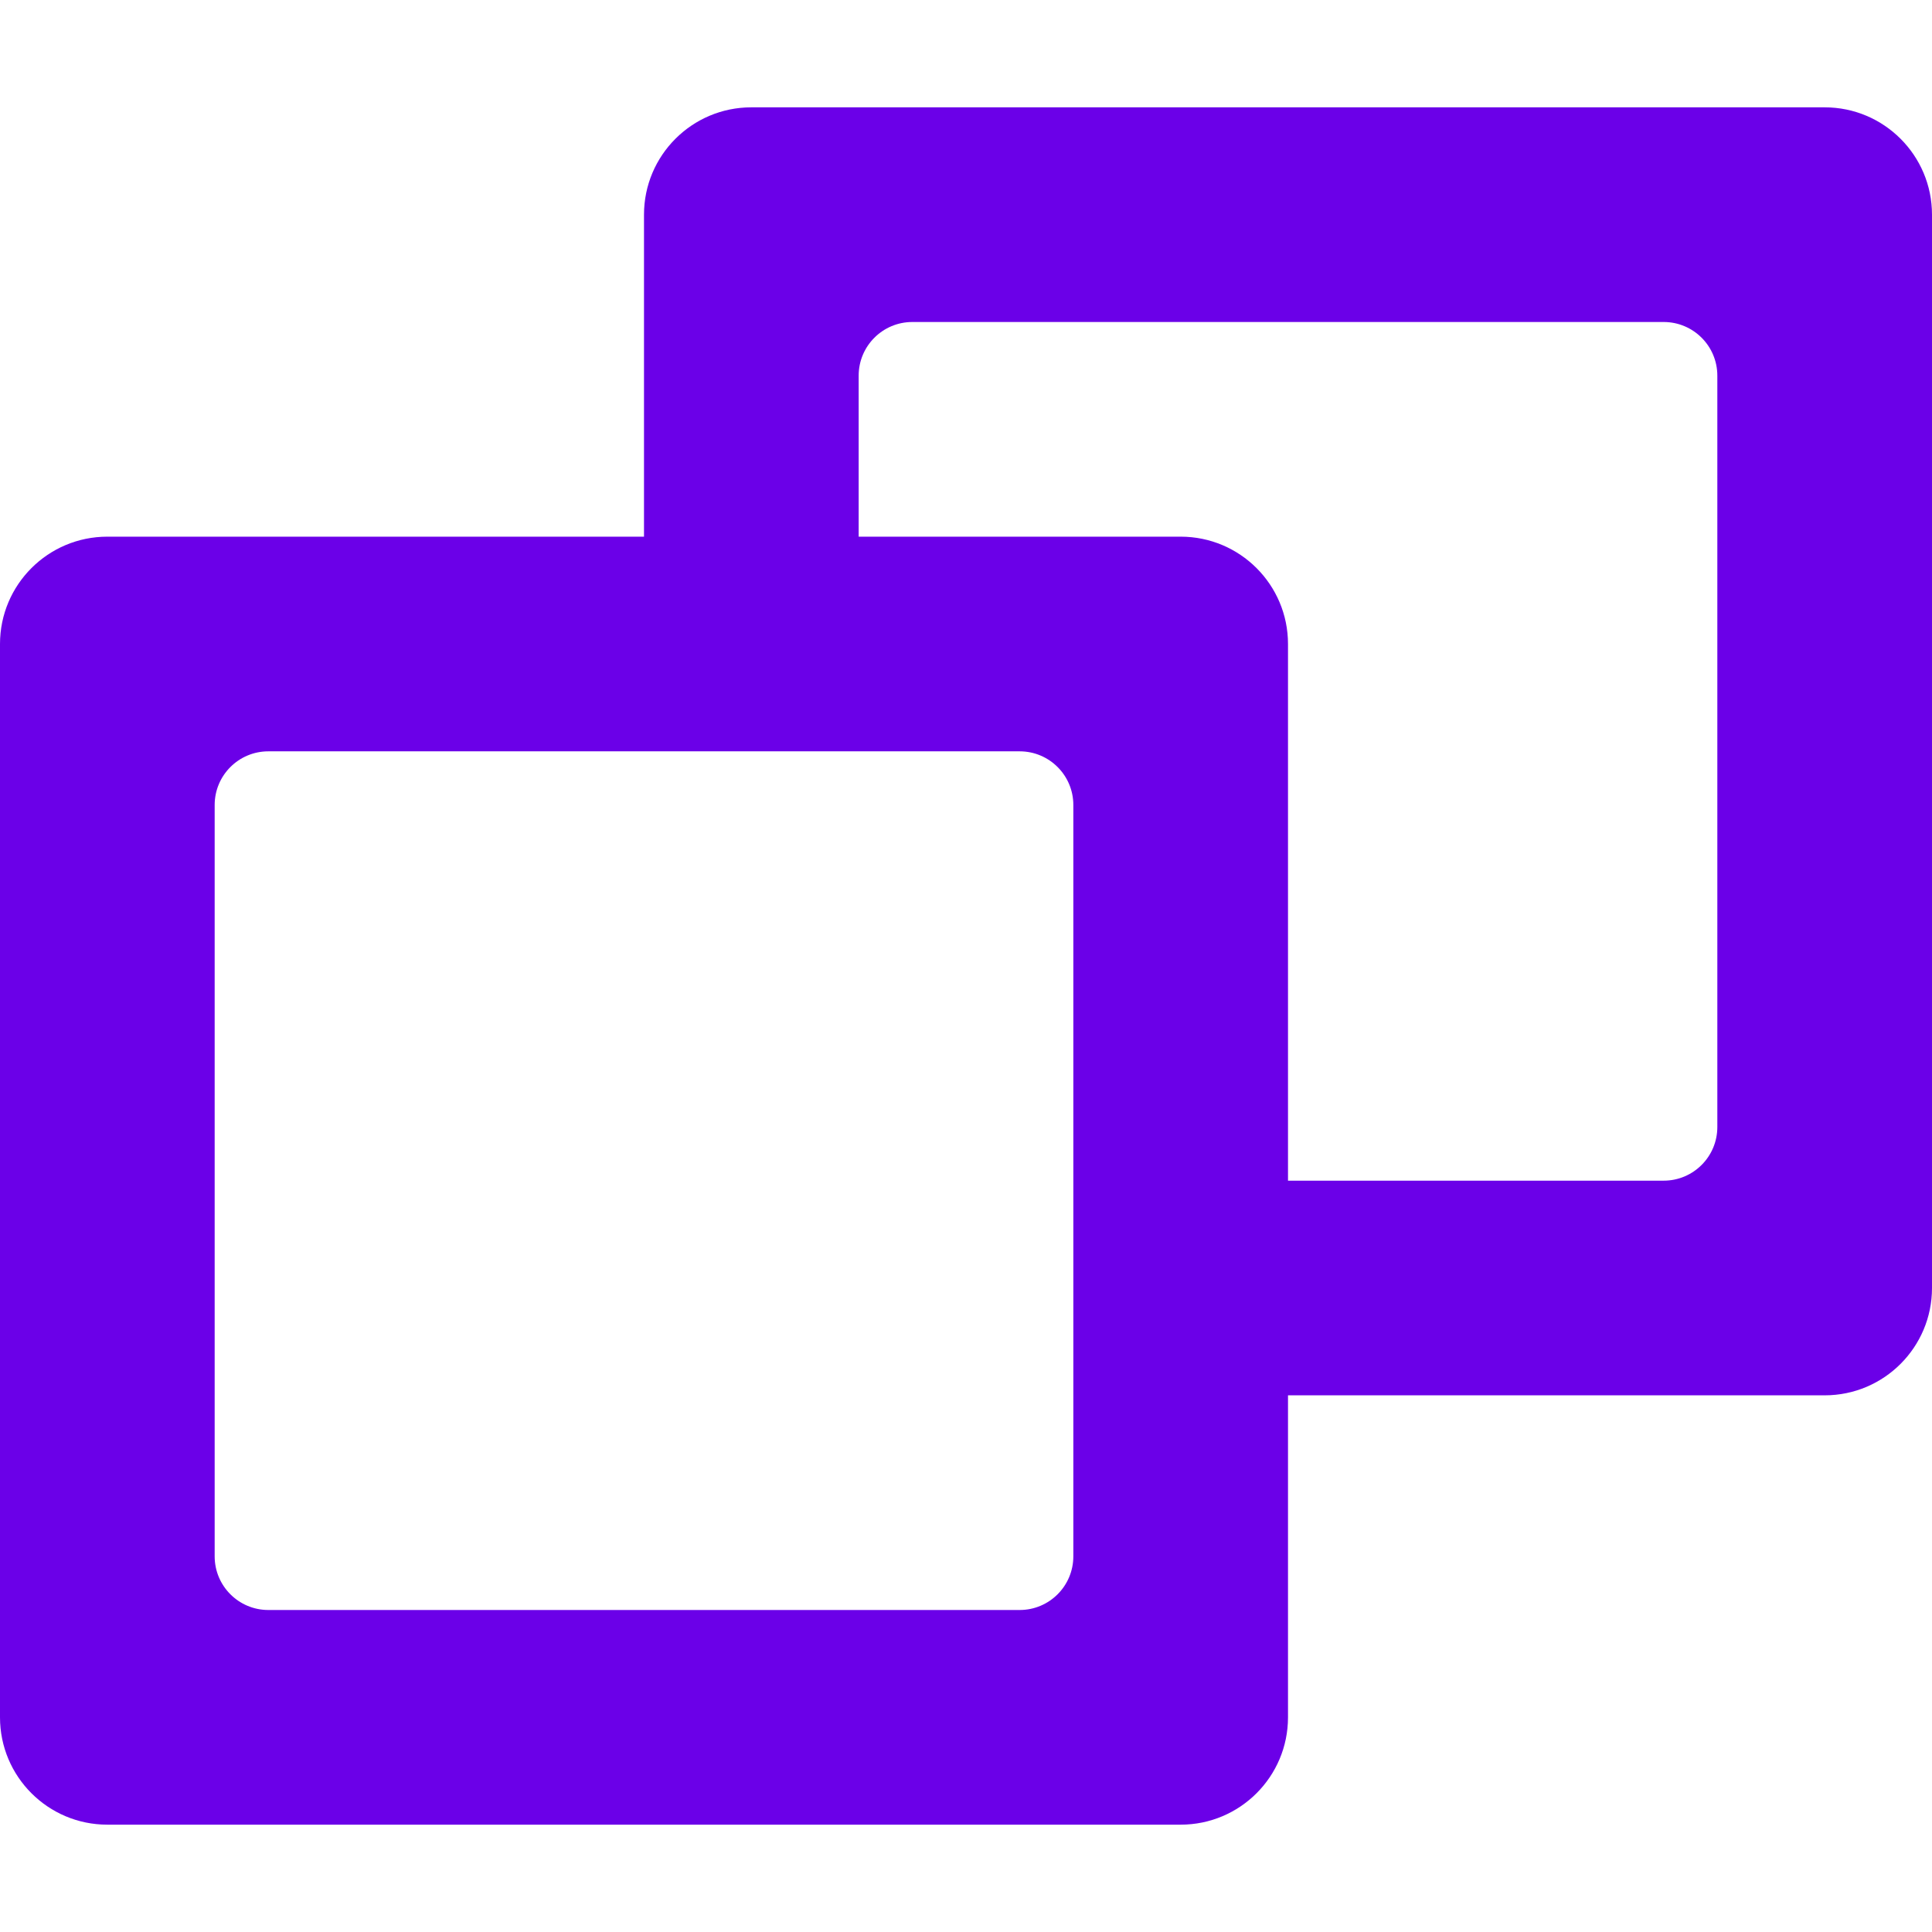
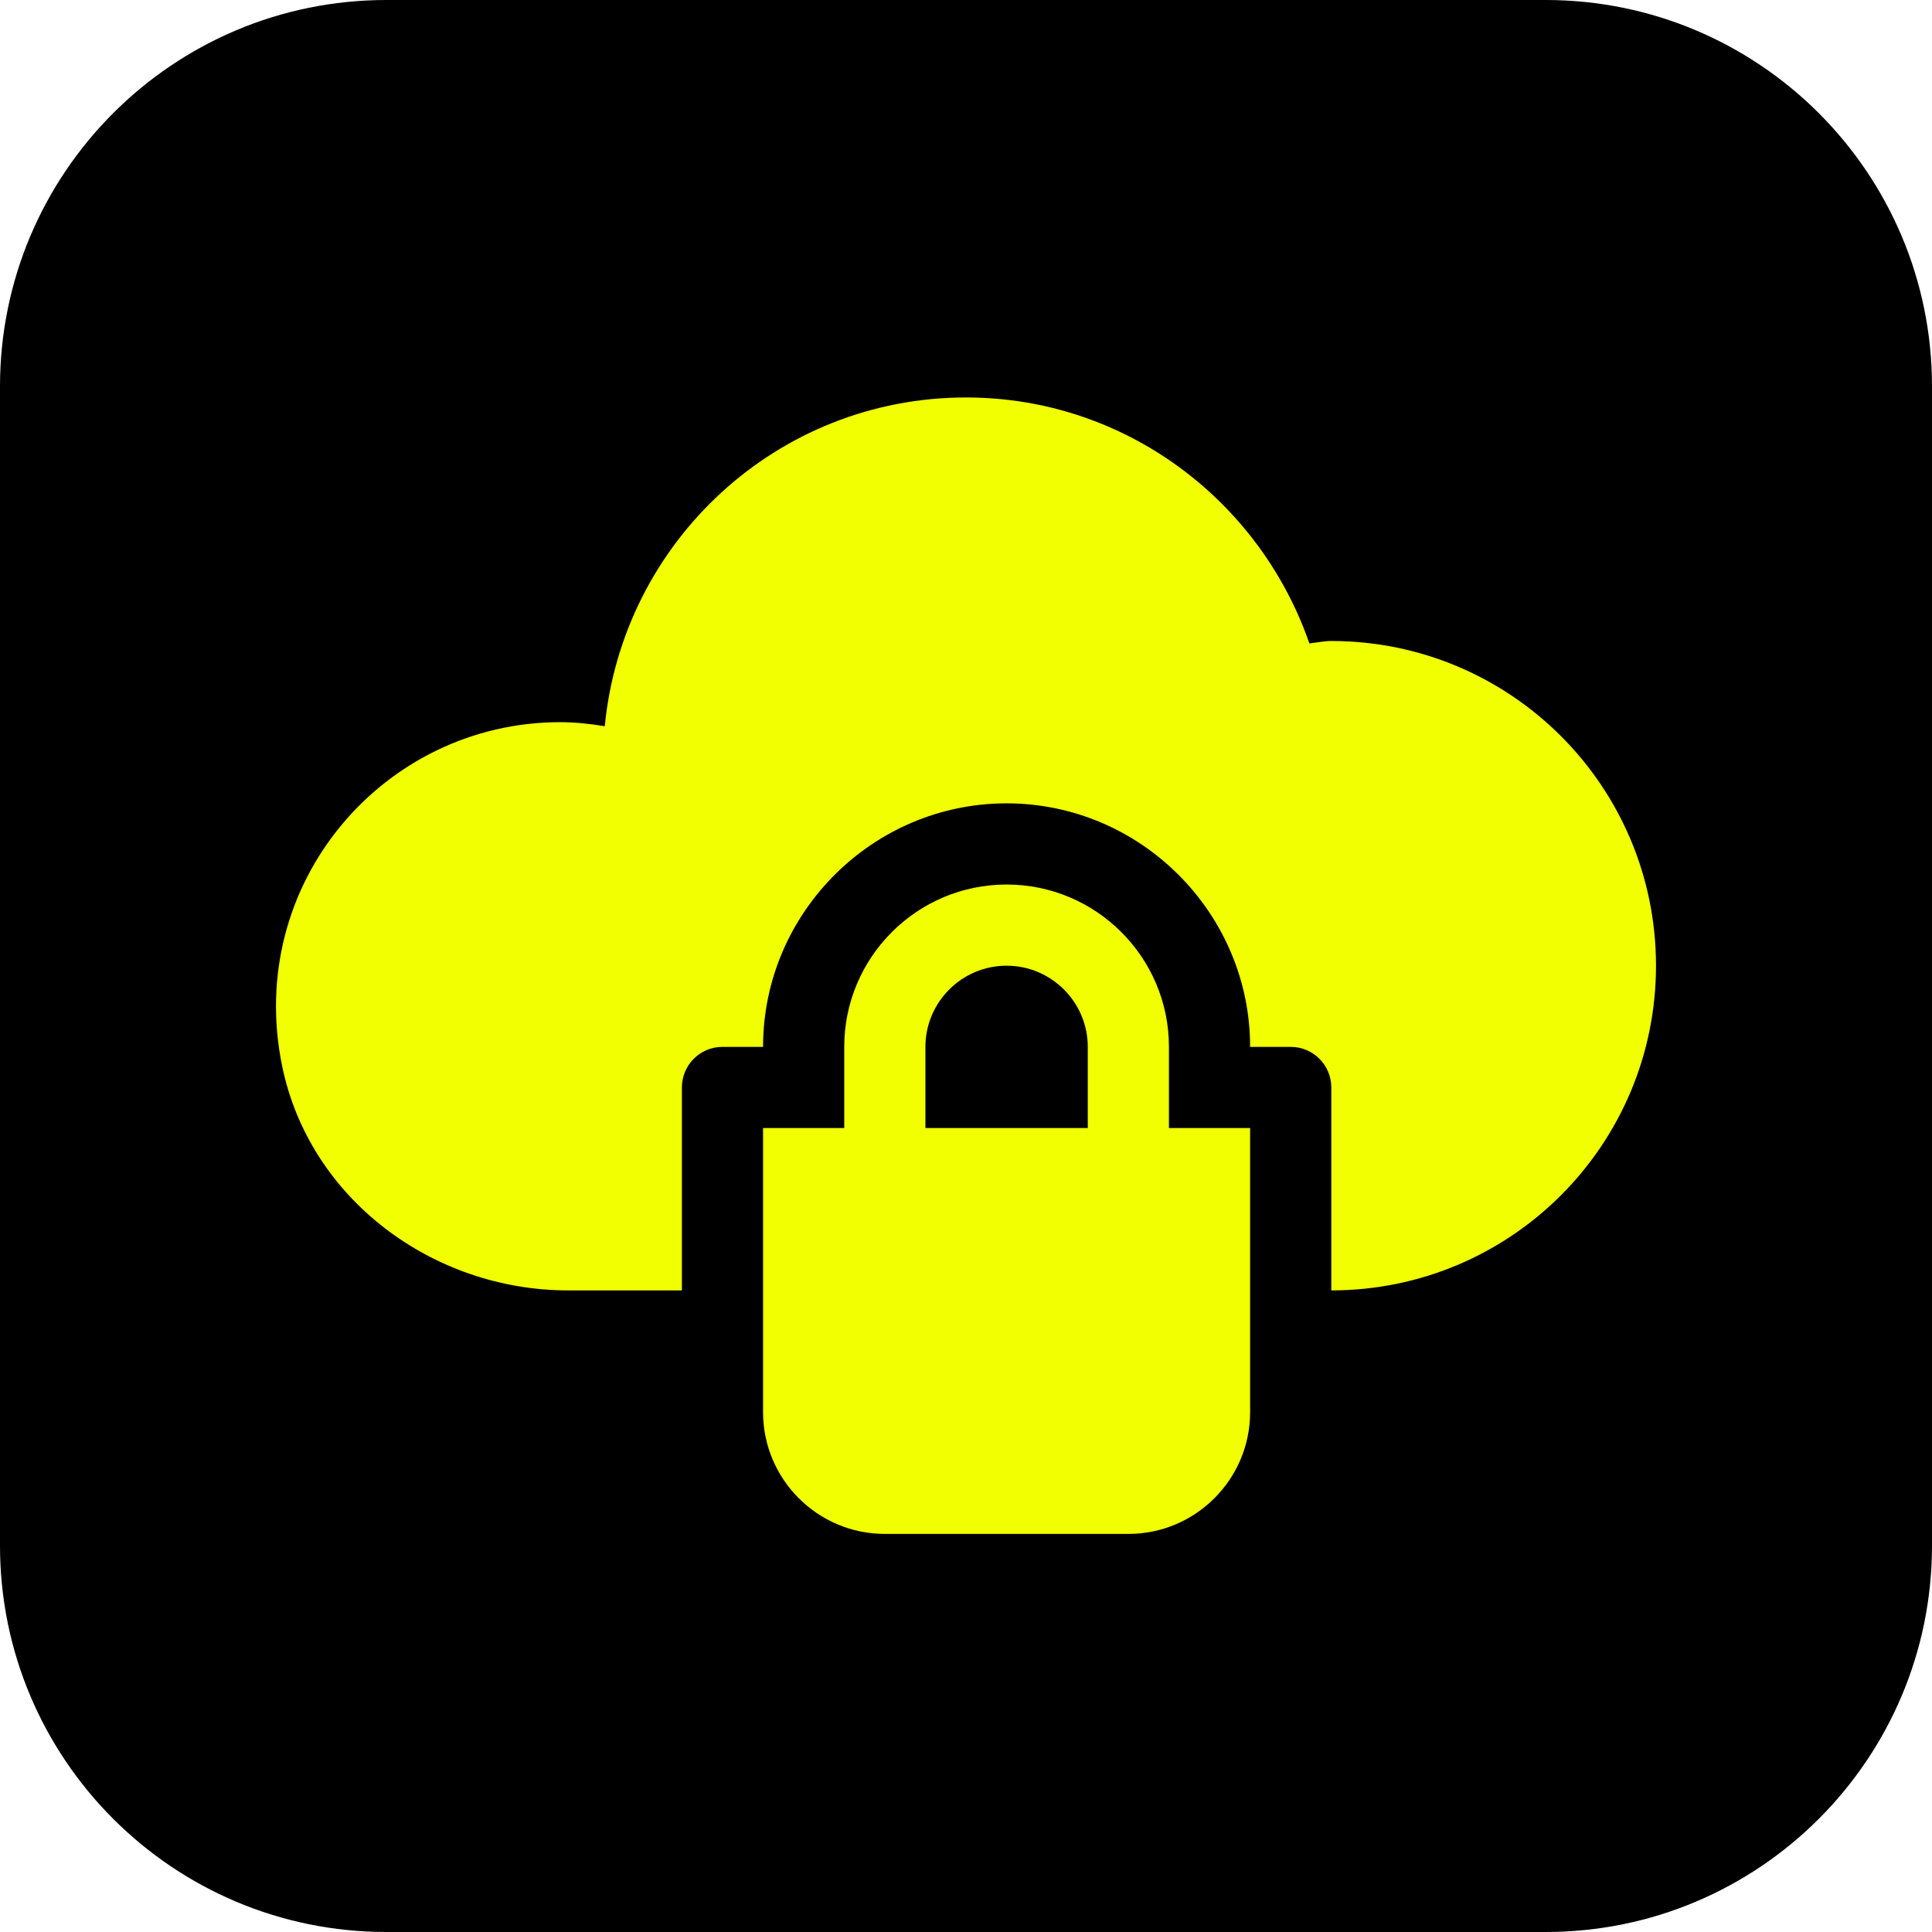
- <svg xmlns="http://www.w3.org/2000/svg" width="800px" height="800px" viewBox="0 -2 36 36" id="Lager_112" data-name="Lager 112" fill="#000000">
-   <g id="SVGRepo_bgCarrier" stroke-width="0" />
+ <svg xmlns="http://www.w3.org/2000/svg" fill="#F1FF00" width="800px" height="800px" viewBox="-384 -384 2688.00 2688.00">
+   <g id="SVGRepo_bgCarrier" stroke-width="0">
+     <rect x="-384" y="-384" width="2688.00" height="2688.00" rx="537.6" fill="#000000" strokewidth="0" />
+   </g>
  <g id="SVGRepo_tracerCarrier" stroke-linecap="round" stroke-linejoin="round" />
  <g id="SVGRepo_iconCarrier">
-     <path id="Path_113" data-name="Path 113" d="M34,0H14a2,2,0,0,0-2,2V8H2a2,2,0,0,0-2,2V30a2,2,0,0,0,2,2H22a2,2,0,0,0,2-2V24H34a2,2,0,0,0,2-2V2A2,2,0,0,0,34,0ZM20,14V27a1,1,0,0,1-1,1H5a1,1,0,0,1-1-1V13a1,1,0,0,1,1-1H19a1,1,0,0,1,1,1ZM32,6V19a1,1,0,0,1-1,1H24V10a2,2,0,0,0-2-2H16V5a1,1,0,0,1,1-1H31a1,1,0,0,1,1,1Z" fill="#6B00E8" />
+     <g fill-rule="evenodd">
+       <path d="M1129.418 1185.458h-225.88v-112.94c0-62.23 50.71-112.94 112.941-112.94 62.229 0 112.939 50.71 112.939 112.94v112.94Zm112.94 0v-112.94c0-124.573-101.307-225.88-225.879-225.88-124.574 0-225.881 101.307-225.881 225.88v112.94H677.657v395.29c0 93.402 76.009 169.412 169.41 169.412h338.821c93.402 0 169.411-76.01 169.411-169.411v-395.291h-112.941Z" />
+       <path d="M1468.24 507.818c-10.166 0-20.33 2.259-30.495 3.388-68.895-198.775-256.374-342.21-477.737-342.21-263.15 0-477.738 201.035-502.584 457.409-20.33-3.388-41.789-5.648-62.118-5.648-245.08 0-438.773 224.187-386.82 478.19C46.321 1283.83 217.99 1411.339 406.6 1411.339h158.117v-282.351c0-31.171 25.298-56.47 56.47-56.47h56.47c0-186.351 152.47-338.82 338.821-338.82 186.351 0 338.821 152.469 338.821 338.82h56.47c31.17 0 56.47 25.299 56.47 56.47v282.35c249.598 0 451.761-202.162 451.761-451.76 0-249.597-202.163-451.76-451.76-451.76" />
+     </g>
  </g>
</svg>
